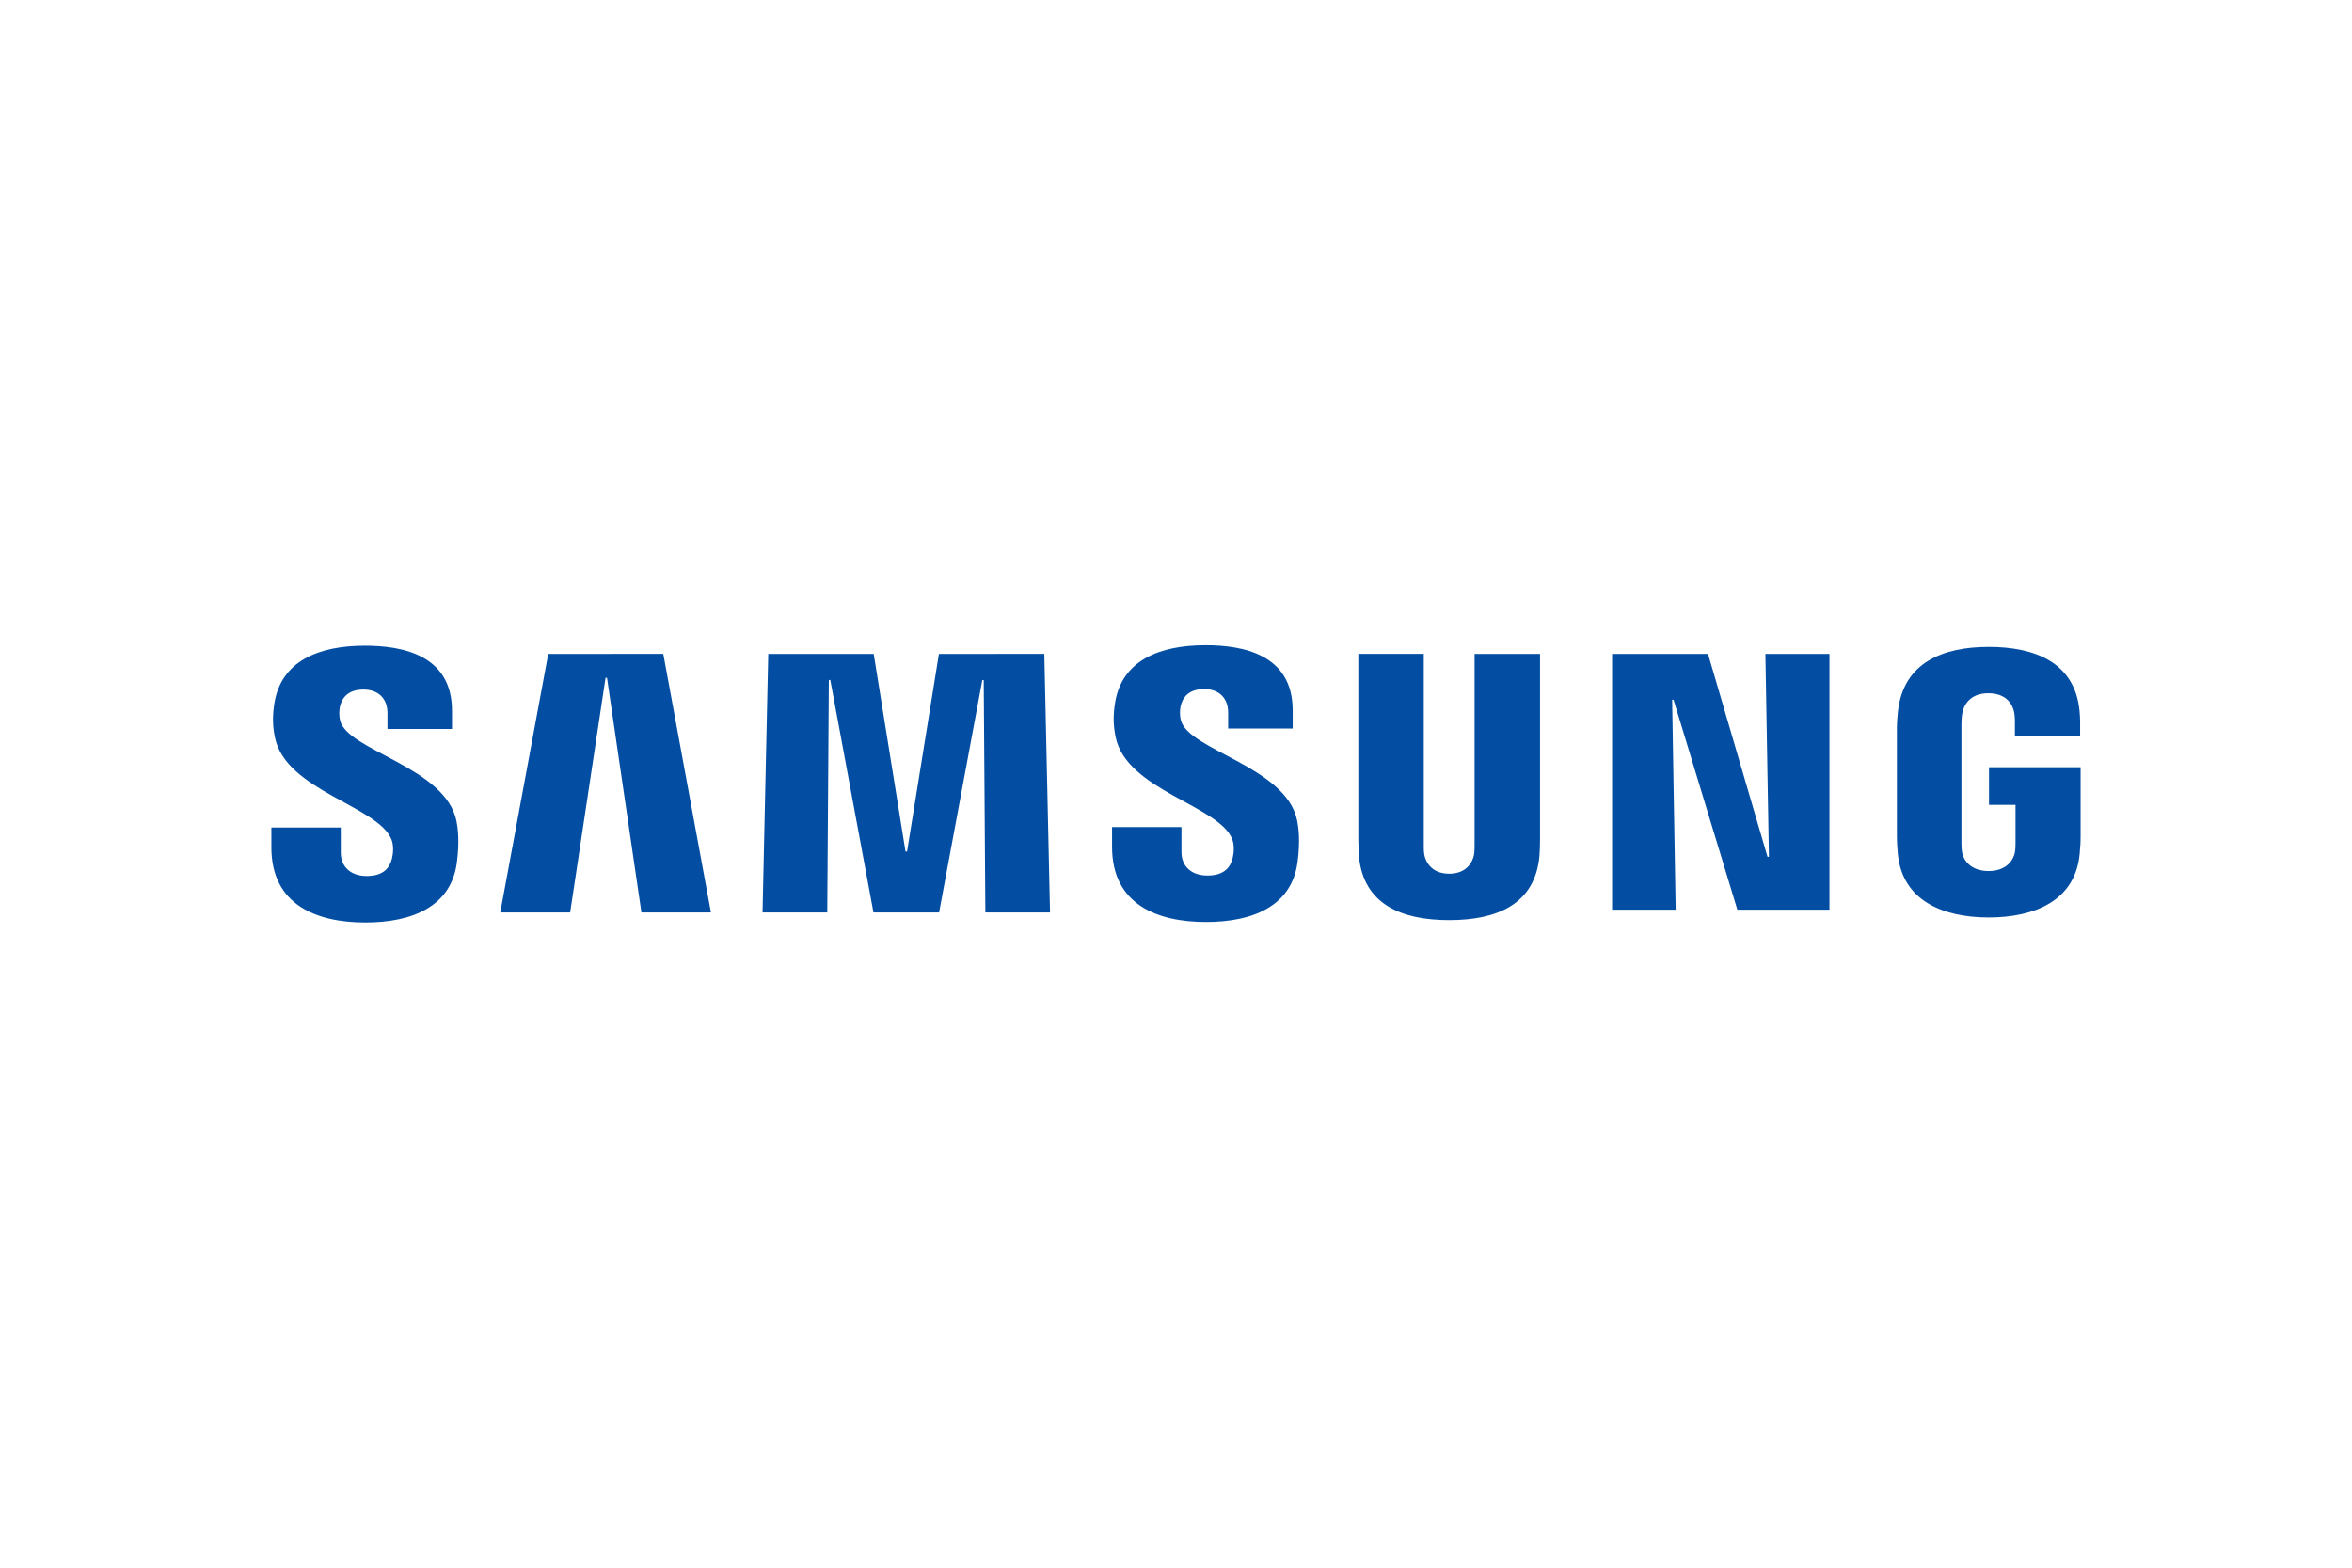
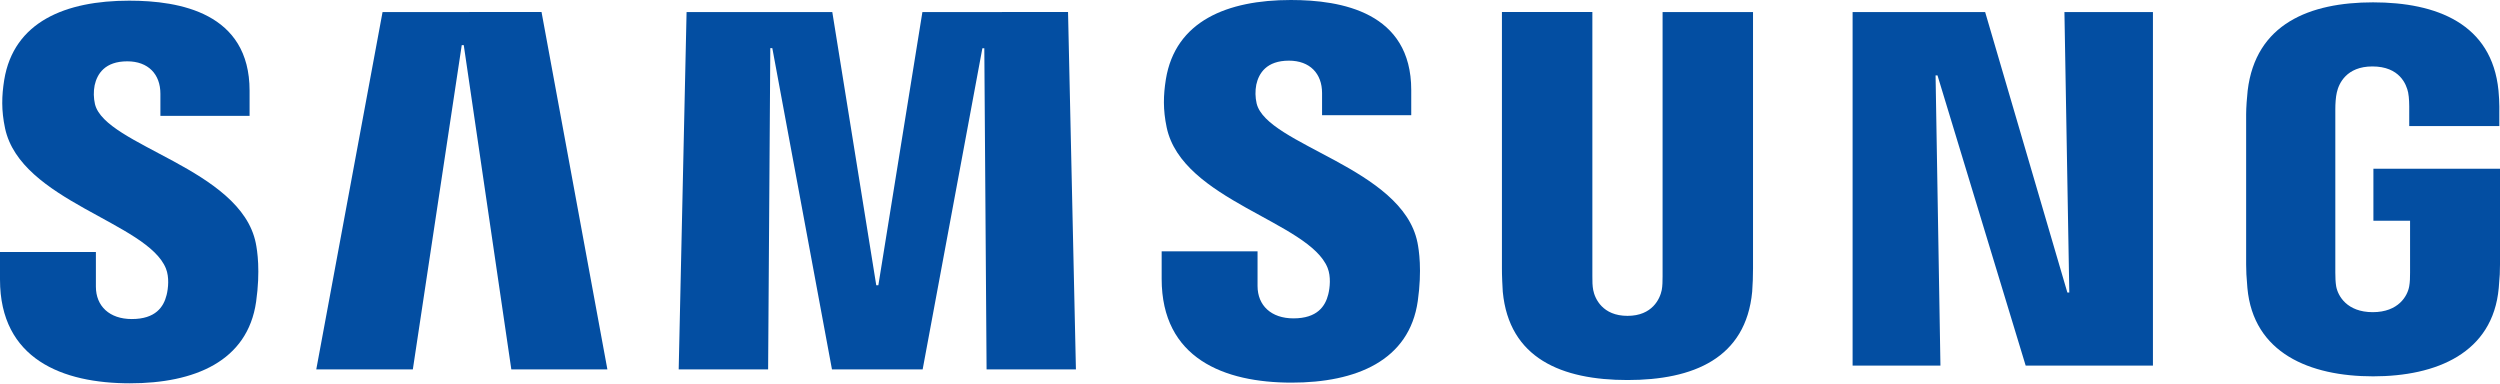
- <svg xmlns="http://www.w3.org/2000/svg" xmlns:xlink="http://www.w3.org/1999/xlink" height="800" width="1200" viewBox="-89.999 -22.998 779.991 137.988">
-   <g transform="translate(-2.0134 -1.8523) scale(2.0134)" fill="#034ea2">
-     <path d="M20.78 32.93c.41 1.03.28 2.35.08 3.15-.35 1.42-1.31 2.87-4.15 2.87-2.66 0-4.28-1.54-4.28-3.86v-4.13H1v3.28c0 9.5 7.47 12.37 15.48 12.37 7.7 0 14.04-2.62 15.05-9.73.52-3.68.14-6.09-.04-6.98-1.8-8.92-17.96-11.58-19.17-16.57a5.46 5.46 0 01-.04-2.24c.3-1.37 1.23-2.86 3.89-2.86 2.5 0 3.95 1.54 3.95 3.86v2.64h10.63v-3C30.75 2.45 22.42 1 16.4 1 8.82 1 2.63 3.51 1.5 10.46c-.3 1.9-.35 3.6.1 5.74 1.85 8.7 16.98 11.22 19.18 16.73" id="a" />
-     <path d="M46.6 2.36l-7.9 42.59h11.51L56.04 6.3h.24l5.67 38.65H73.4l-7.85-42.6zm64.35 0l-5.25 32.56h-.25l-5.24-32.56H82.84l-.94 42.59h10.66l.26-38.29h.24l7.11 38.29h10.81l7.12-38.28h.23l.27 38.28h10.65l-.94-42.6z" />
-     <use height="100%" width="100%" xlink:href="#a" transform="translate(138.47 -.08)" />
-     <path d="M195 38.57c2.96 0 3.87-2.04 4.08-3.08.09-.46.1-1.08.1-1.63V2.36h10.78v30.53a37 37 0 01-.1 2.8c-.75 7.95-7.03 10.53-14.86 10.53-7.84 0-14.12-2.58-14.87-10.53-.03-.42-.11-2.02-.1-2.8V2.35h10.78v31.5c-.01.56.01 1.18.1 1.64.2 1.04 1.12 3.08 4.09 3.08m52.08-36.21l.58 33.43h-.23l-9.8-33.43h-15.8V44.5h10.47l-.58-34.59h.23l10.51 34.59h15.17V2.36zm36.75 35.77c3.08 0 4.16-1.95 4.35-3.1.09-.47.1-1.07.1-1.6v-6.2h-4.37v-6.2H299v11.42c0 .8-.02 1.38-.15 2.8-.7 7.76-7.43 10.53-14.98 10.53-7.55 0-14.27-2.77-14.98-10.53-.12-1.42-.15-2-.15-2.8V14.53c0-.76.1-2.1.18-2.8.95-7.97 7.4-10.53 14.95-10.53 7.55 0 14.17 2.54 14.95 10.52.14 1.36.1 2.8.1 2.8v1.43h-10.74v-2.39s0-1-.13-1.62c-.2-.94-1-3.1-4.26-3.1-3.1 0-4.01 2.05-4.24 3.1-.13.56-.18 1.32-.18 2.01v19.47c0 .54.02 1.14.1 1.62.2 1.14 1.28 3.09 4.36 3.09" />
+ <svg xmlns="http://www.w3.org/2000/svg" xmlns:xlink="http://www.w3.org/1999/xlink" height="141.528" width="923.077" viewBox="-89.999 -22.998 599.993 24.412" version="1.1" id="svg2">
+   <defs id="defs2" />
+   <g transform="matrix(2.0134,0,0,2.0134,-92.01238,-58.64073)" fill="#034ea2" id="g2">
+     <path d="m 20.78,32.93 c 0.41,1.03 0.28,2.35 0.08,3.15 -0.35,1.42 -1.31,2.87 -4.15,2.87 -2.66,0 -4.28,-1.54 -4.28,-3.86 V 30.96 H 1 v 3.28 c 0,9.5 7.47,12.37 15.48,12.37 7.7,0 14.04,-2.62 15.05,-9.73 C 32.05,33.2 31.67,30.79 31.49,29.9 29.69,20.98 13.53,18.32 12.32,13.33 a 5.46,5.46 0 0 1 -0.04,-2.24 c 0.3,-1.37 1.23,-2.86 3.89,-2.86 2.5,0 3.95,1.54 3.95,3.86 v 2.64 h 10.63 v -3 C 30.75,2.45 22.42,1 16.4,1 8.82,1 2.63,3.51 1.5,10.46 c -0.3,1.9 -0.35,3.6 0.1,5.74 1.85,8.7 16.98,11.22 19.18,16.73" id="a" />
+     <path d="M 46.6,2.36 38.7,44.95 H 50.21 L 56.04,6.3 h 0.24 l 5.67,38.65 H 73.4 L 65.55,2.35 Z m 64.35,0 -5.25,32.56 h -0.25 L 100.21,2.36 H 82.84 L 81.9,44.95 H 92.56 L 92.82,6.66 h 0.24 l 7.11,38.29 h 10.81 L 118.1,6.67 h 0.23 l 0.27,38.28 h 10.65 l -0.94,-42.6 z" id="path1" />
+     <use height="100%" width="100%" xlink:href="#a" transform="translate(138.47,-0.08)" id="use1" />
+     <path d="m 195,38.57 c 2.96,0 3.87,-2.04 4.08,-3.08 0.09,-0.46 0.1,-1.08 0.1,-1.63 V 2.36 h 10.78 v 30.53 a 37,37 0 0 1 -0.1,2.8 c -0.75,7.95 -7.03,10.53 -14.86,10.53 -7.84,0 -14.12,-2.58 -14.87,-10.53 -0.03,-0.42 -0.11,-2.02 -0.1,-2.8 V 2.35 h 10.78 v 31.5 c -0.01,0.56 0.01,1.18 0.1,1.64 0.2,1.04 1.12,3.08 4.09,3.08 m 52.08,-36.21 0.58,33.43 h -0.23 l -9.8,-33.43 h -15.8 V 44.5 H 232.3 L 231.72,9.91 h 0.23 l 10.51,34.59 h 15.17 V 2.36 Z m 36.75,35.77 c 3.08,0 4.16,-1.95 4.35,-3.1 0.09,-0.47 0.1,-1.07 0.1,-1.6 v -6.2 h -4.37 v -6.2 H 299 v 11.42 c 0,0.8 -0.02,1.38 -0.15,2.8 -0.7,7.76 -7.43,10.53 -14.98,10.53 -7.55,0 -14.27,-2.77 -14.98,-10.53 -0.12,-1.42 -0.15,-2 -0.15,-2.8 V 14.53 c 0,-0.76 0.1,-2.1 0.18,-2.8 0.95,-7.97 7.4,-10.53 14.95,-10.53 7.55,0 14.17,2.54 14.95,10.52 0.14,1.36 0.1,2.8 0.1,2.8 v 1.43 h -10.74 v -2.39 c 0,0 0,-1 -0.13,-1.62 -0.2,-0.94 -1,-3.1 -4.26,-3.1 -3.1,0 -4.01,2.05 -4.24,3.1 -0.13,0.56 -0.18,1.32 -0.18,2.01 v 19.47 c 0,0.54 0.02,1.14 0.1,1.62 0.2,1.14 1.28,3.09 4.36,3.09" id="path2" />
  </g>
</svg>
